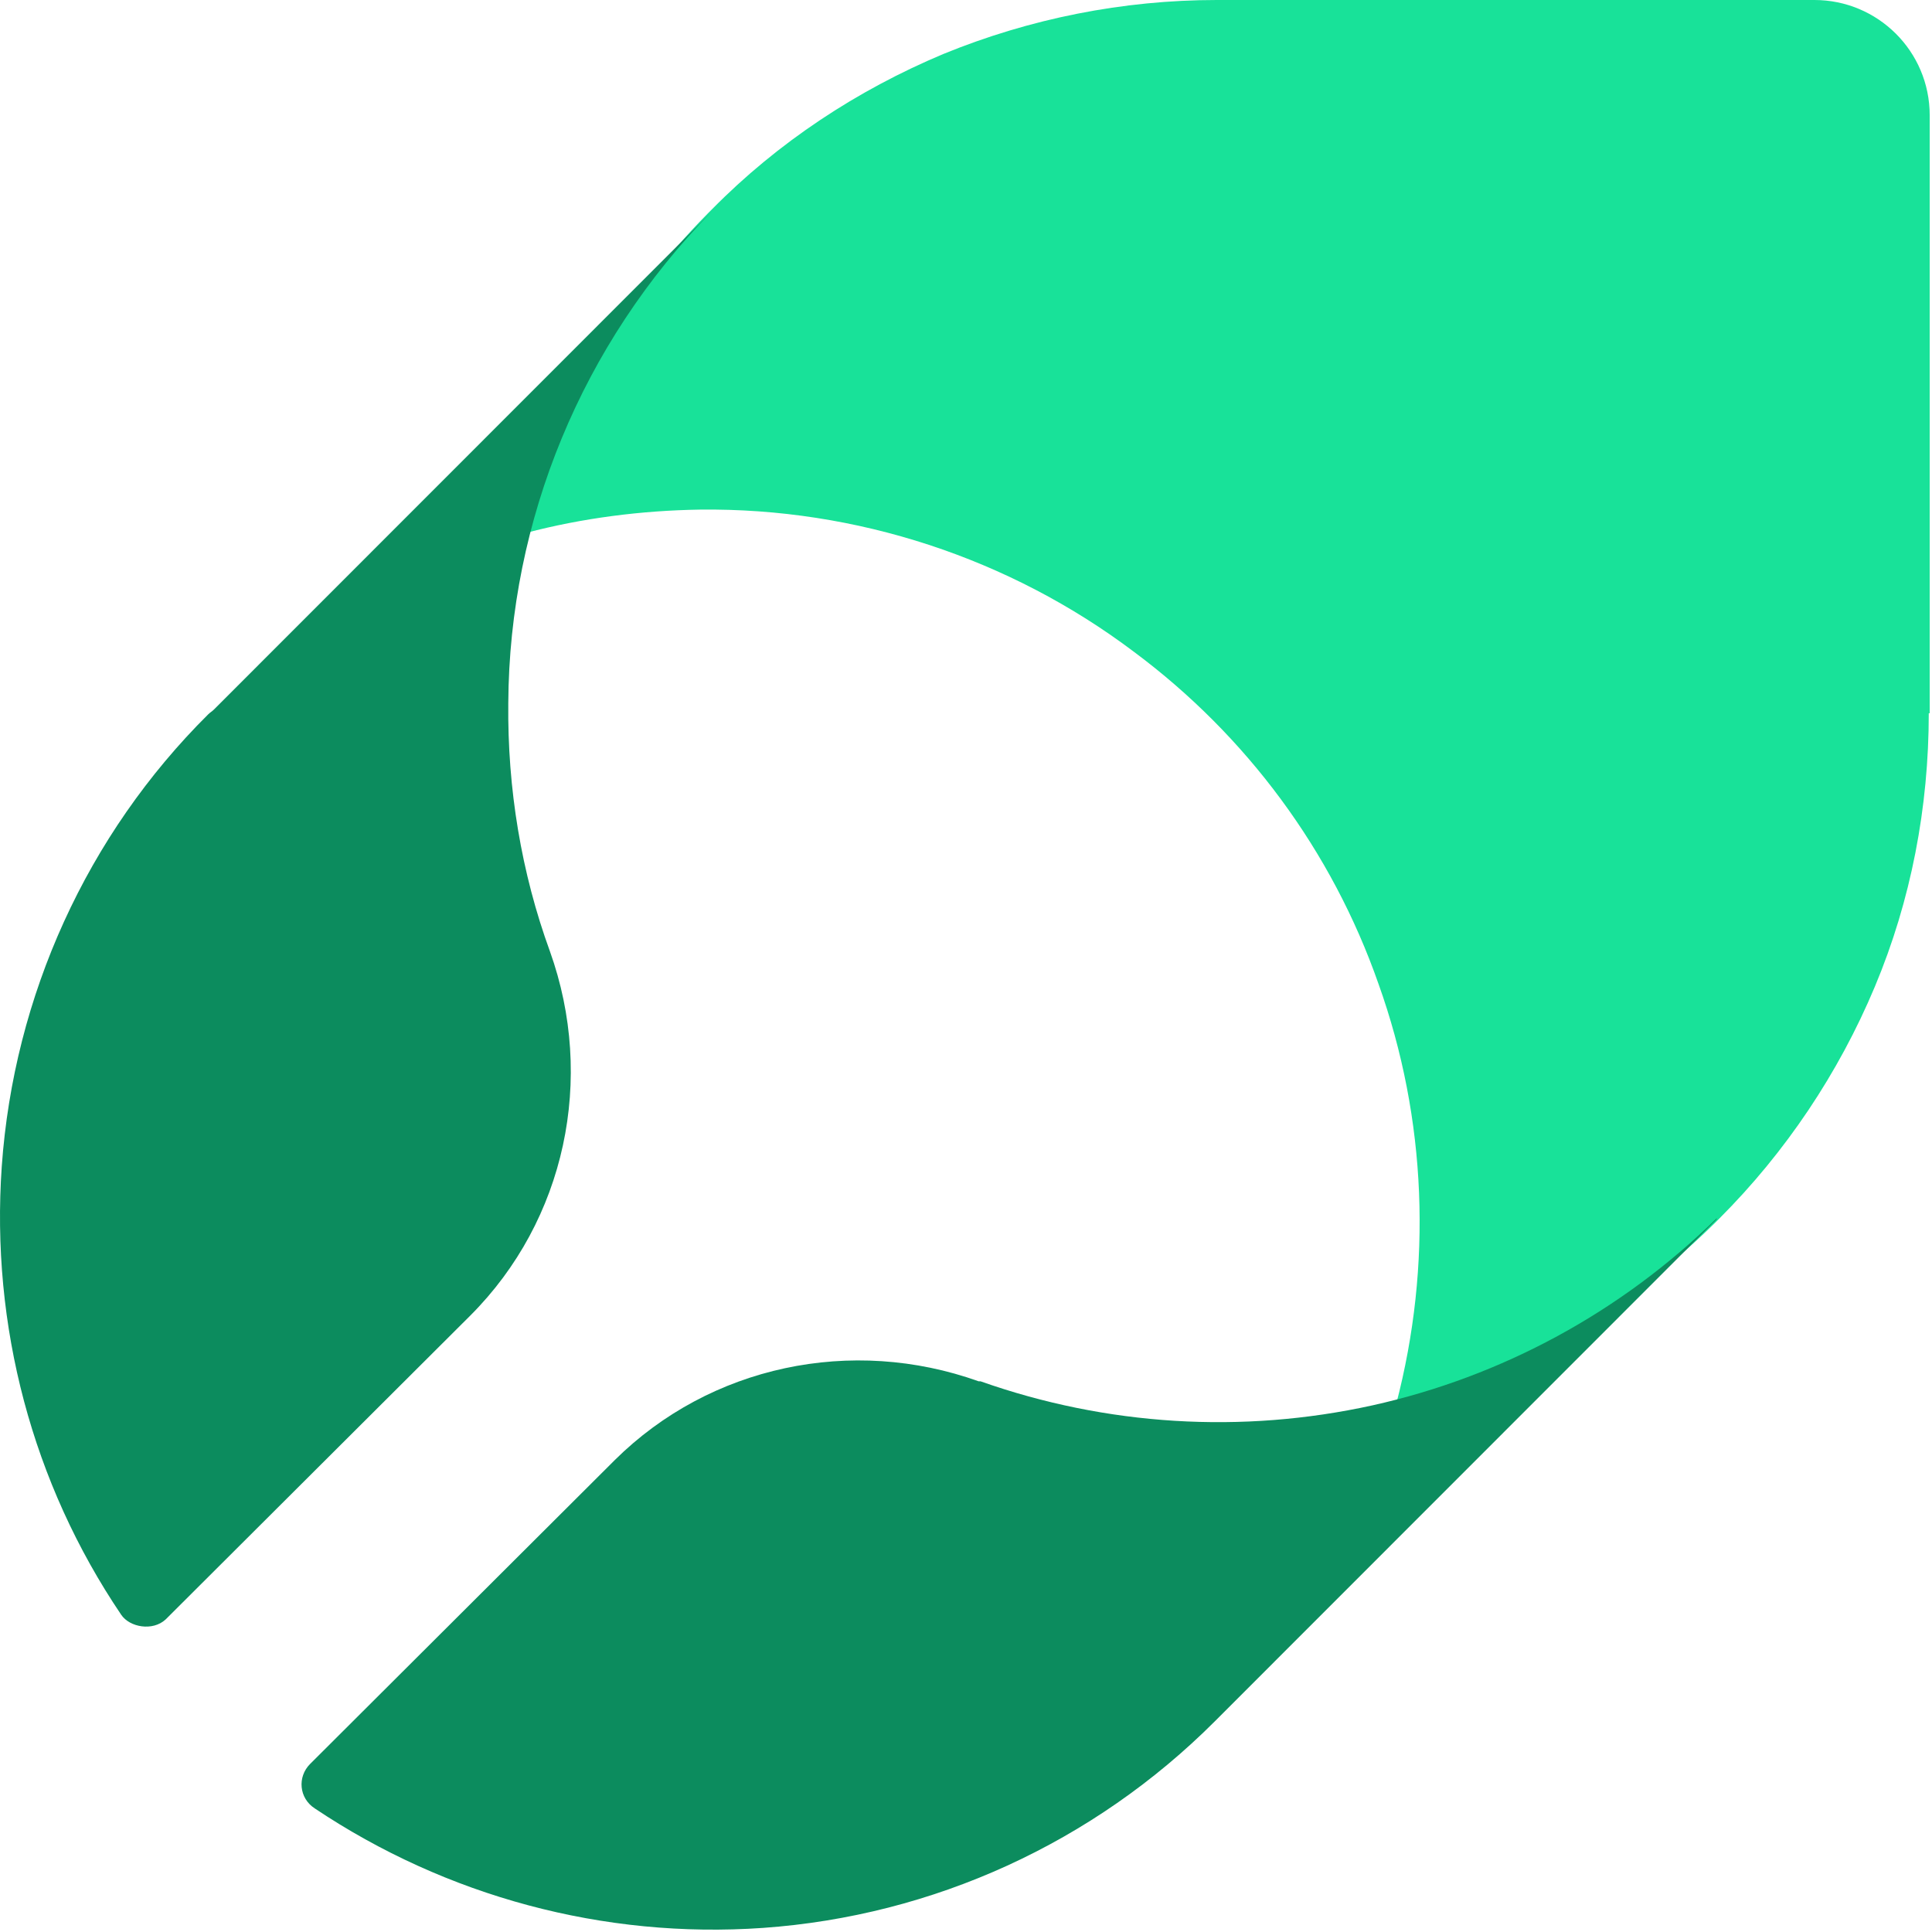
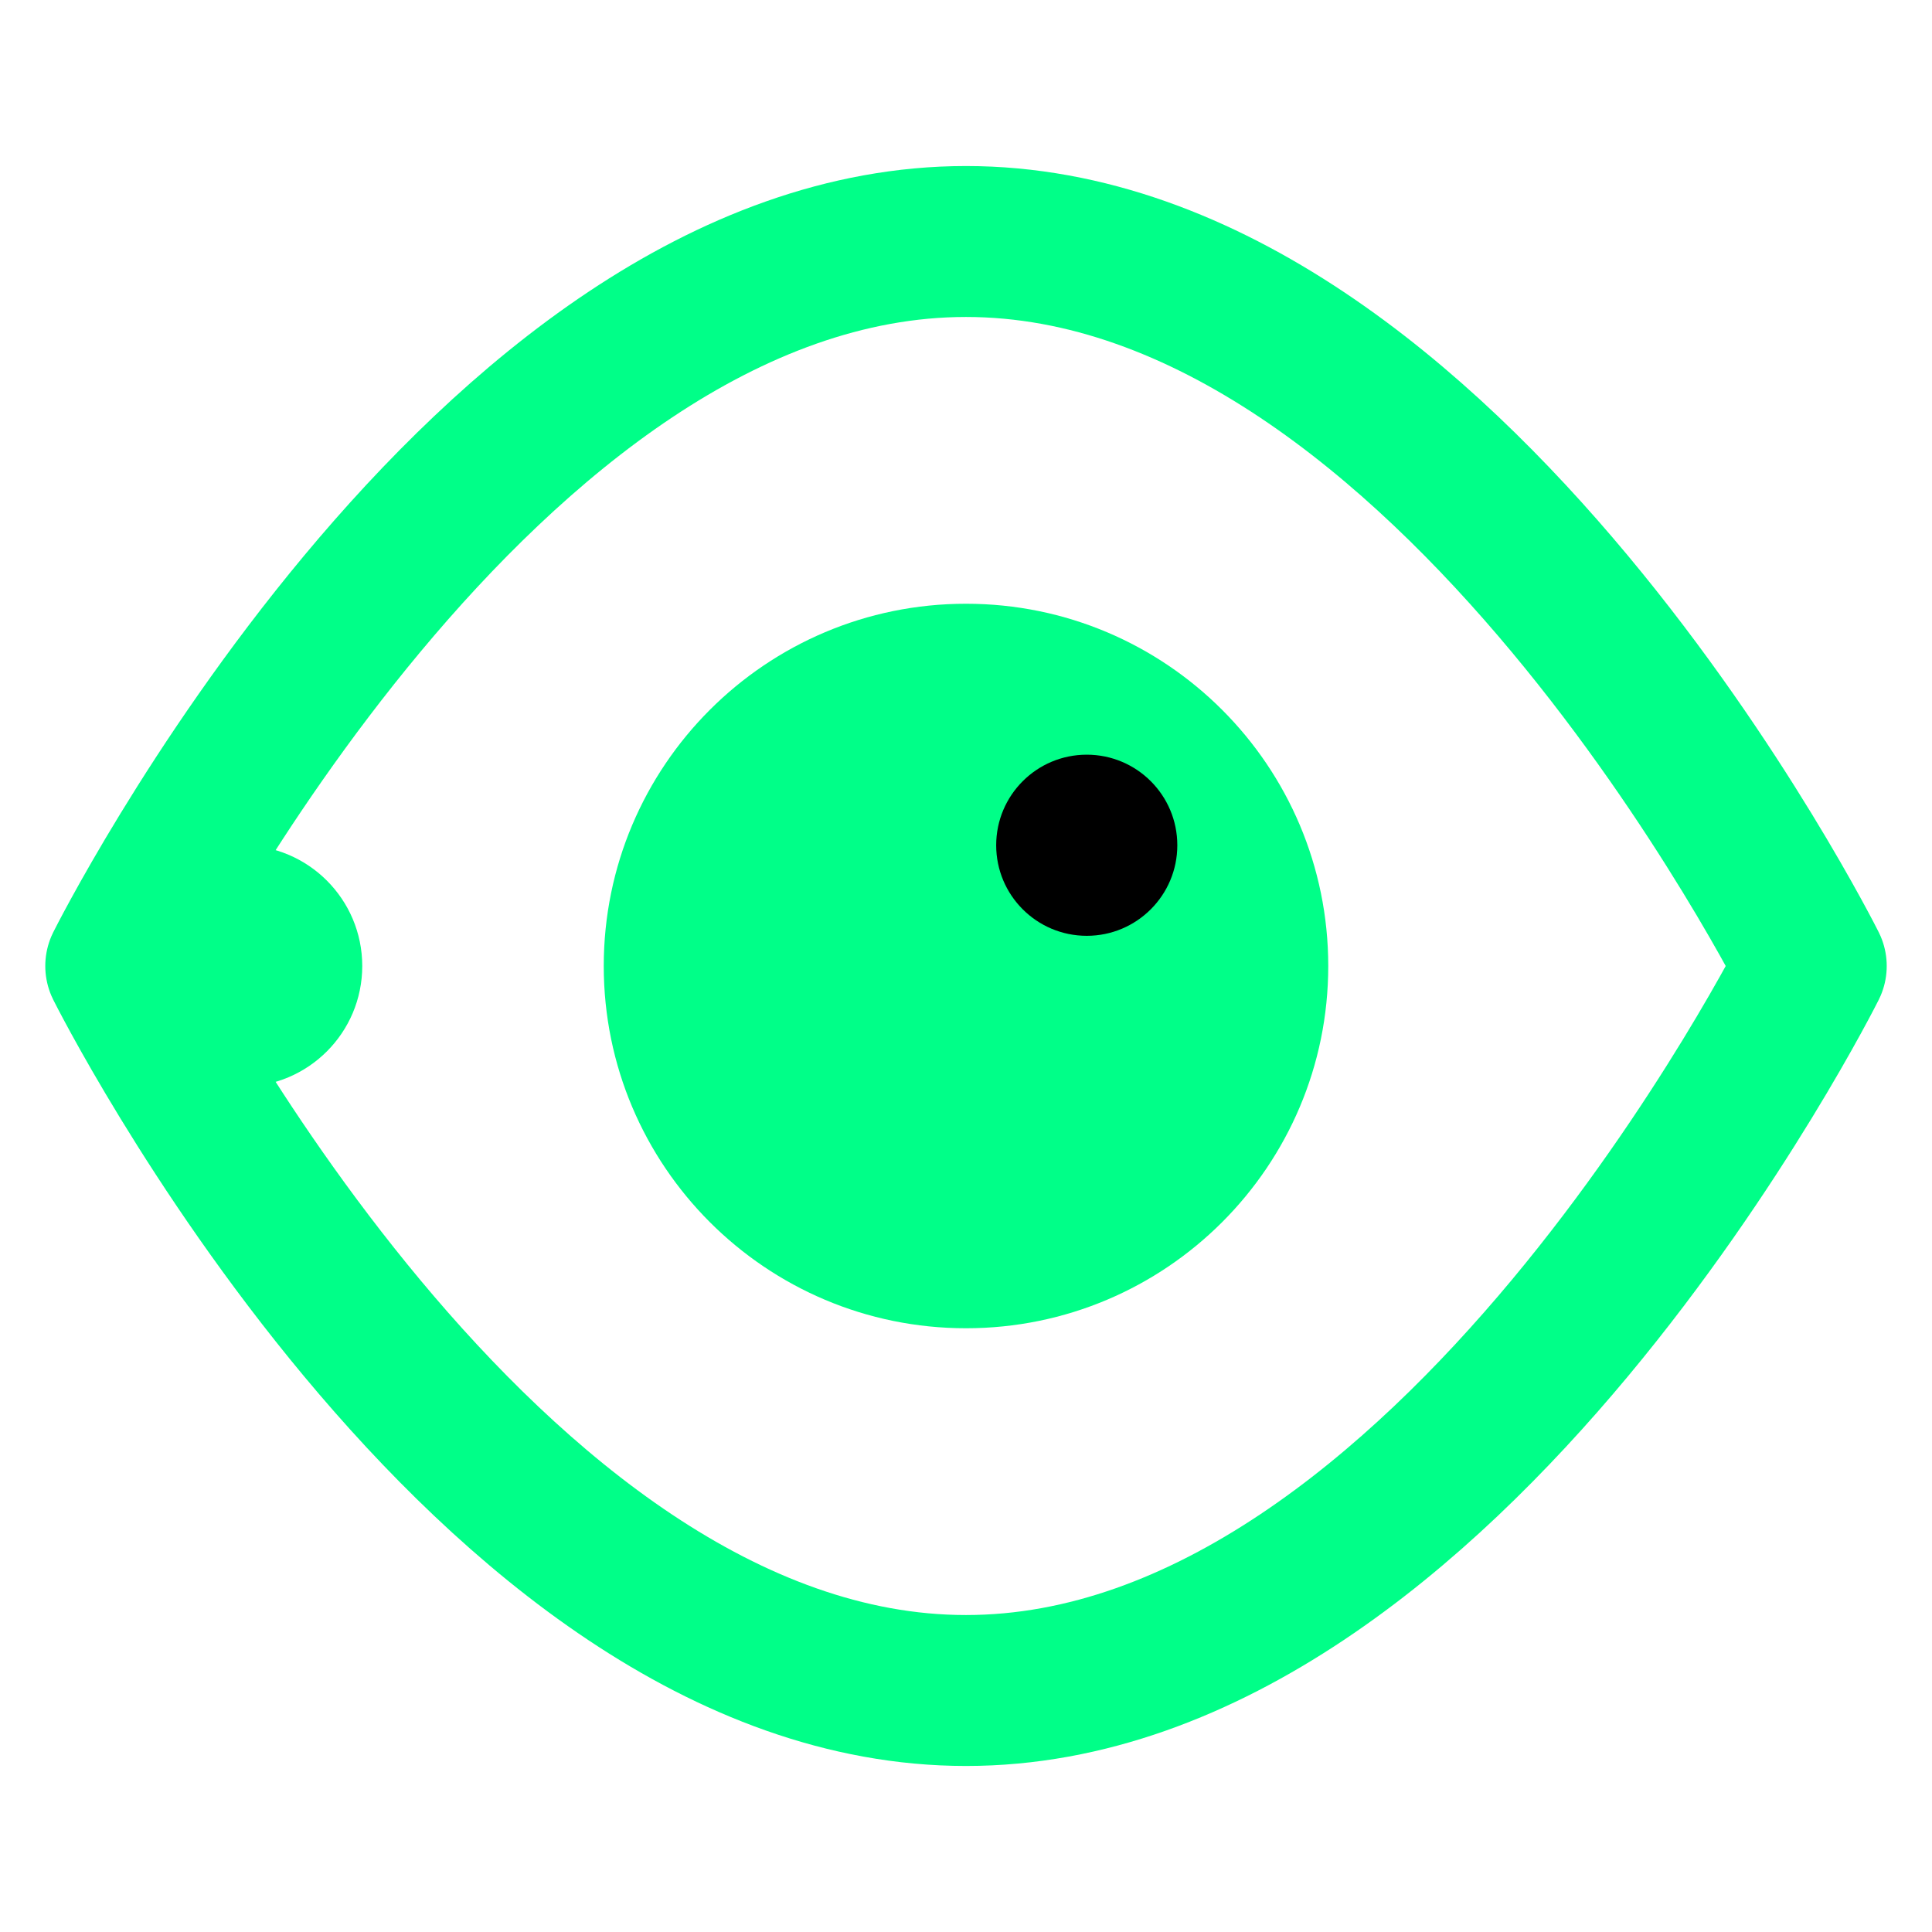
- <svg xmlns="http://www.w3.org/2000/svg" width="502" height="502" viewBox="0 0 502 502" fill="none">
-   <path d="M501.402 185.33V29.962C501.402 13.29 487.876 0 471.453 0H316.156C291.763 0 267.611 4.832 245.15 14.014C222.689 23.438 202.16 36.969 185.012 54.367L183.804 55.575C161.101 78.53 144.92 107.042 136.708 138.454C151.441 134.588 166.656 132.655 181.871 132.413C222.447 131.93 262.298 144.978 294.661 169.383C323.885 191.13 346.104 221.092 358.18 255.645C370.739 290.681 372.188 328.859 362.769 364.862C393.925 356.647 422.666 340.457 445.611 317.744L446.818 316.536C463.966 299.38 477.732 278.841 487.151 256.37C496.571 233.898 501.16 209.735 501.16 185.33H501.402Z" fill="#18E299" />
-   <path d="M132.071 182.706C132.312 135.044 151.32 89.307 184.764 55.125L55.557 184.391C55.076 184.873 54.594 185.113 54.113 185.595C22.593 216.888 3.586 258.774 0.458 303.066C-2.43 344.47 8.397 385.392 31.496 419.575C33.699 422.835 39.677 423.907 43.046 420.778L122.206 341.822C146.989 317.028 154.689 280.198 142.899 247.219C135.44 226.758 131.831 204.852 132.071 182.706Z" fill="#0C8C5E" />
-   <path d="M446.067 316.547C421.284 340.86 390.245 357.71 356.56 365.172C322.634 372.635 287.506 370.468 254.783 358.914C254.783 358.914 254.542 358.914 254.301 358.914C221.338 347.118 184.525 354.821 159.742 379.375L80.581 458.331C77.212 461.701 77.694 467.238 81.784 469.885C115.95 492.754 156.855 503.827 198.24 500.938C242.512 497.809 284.137 478.792 315.656 447.258L316.859 446.054L446.067 316.788V316.547Z" fill="#0C8C5E" />
+ <svg xmlns="http://www.w3.org/2000/svg" viewBox="0 0 32 32" fill="none">
+   <path d="M2 16 C2 16, 8 4, 16 4 C24 4, 30 16, 30 16 C30 16, 24 28, 16 28 C8 28, 2 16, 2 16 Z" stroke="#00ff88" stroke-width="2.5" fill="none" stroke-linejoin="round" />
+   <circle cx="16" cy="16" r="6" fill="#00ff88" />
+   <circle cx="18" cy="14" r="1.5" fill="#000" />
+   <circle cx="4" cy="16" r="2" fill="#00ff88" />
</svg>
